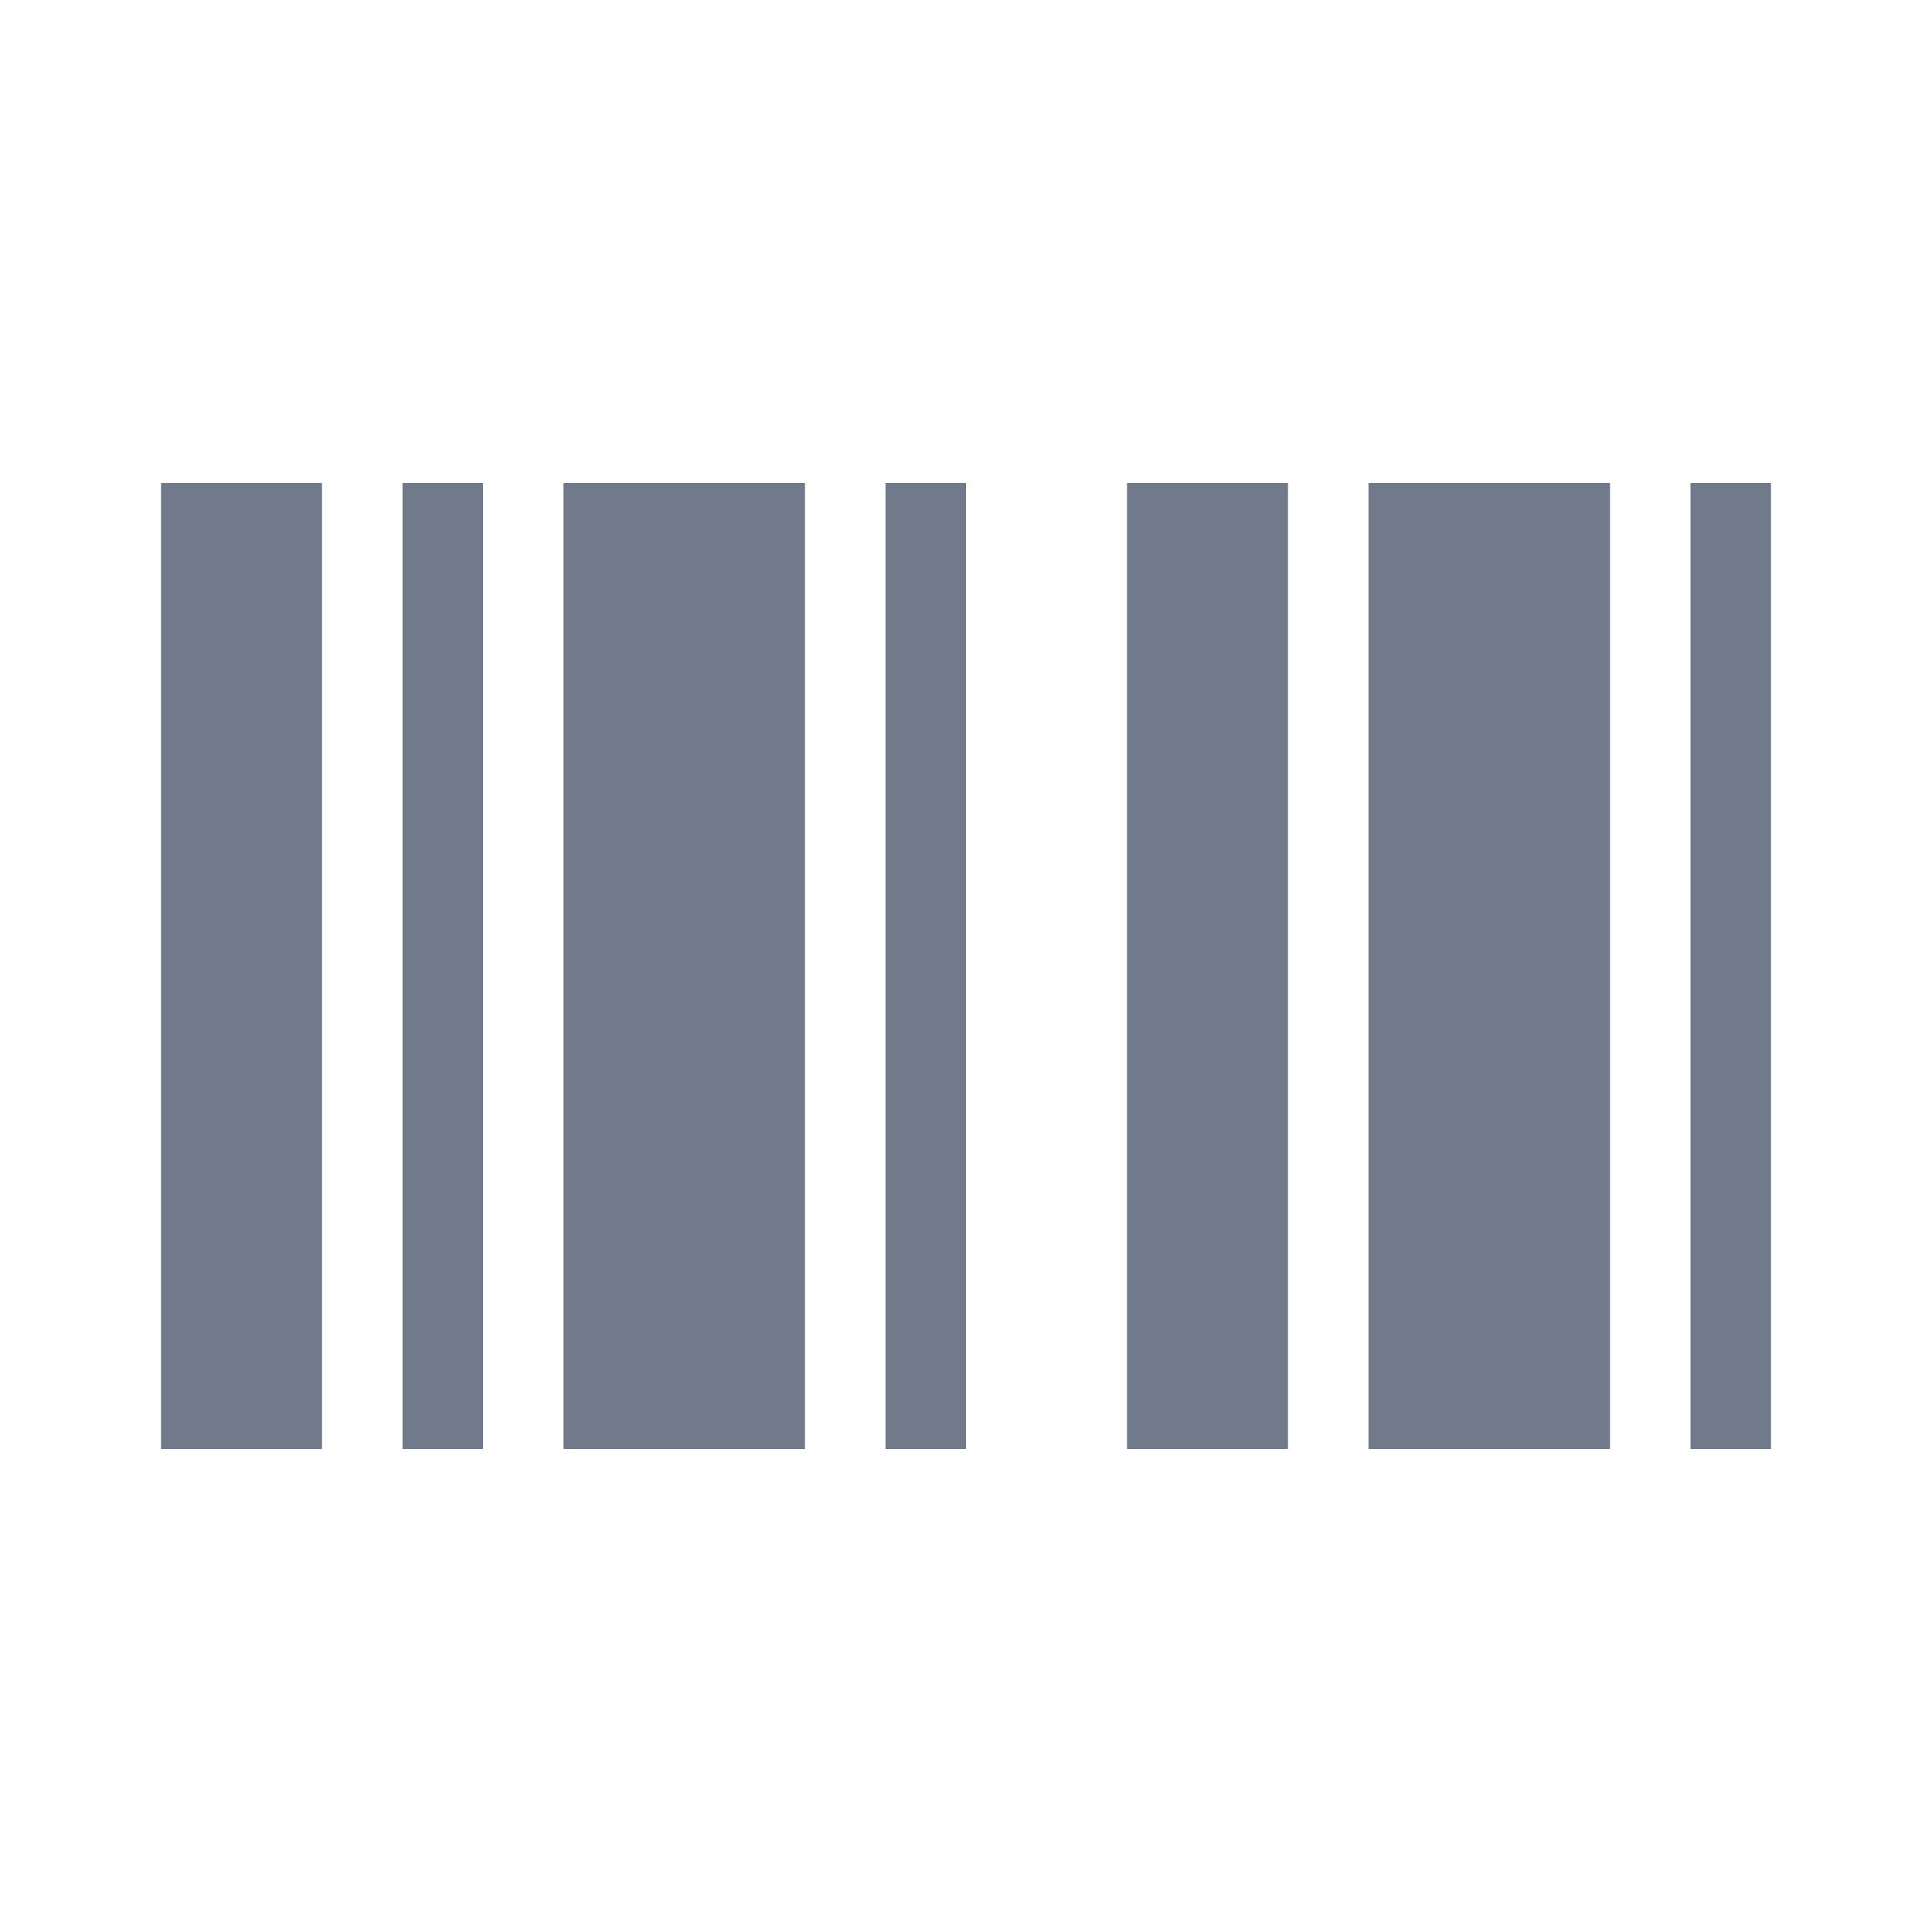
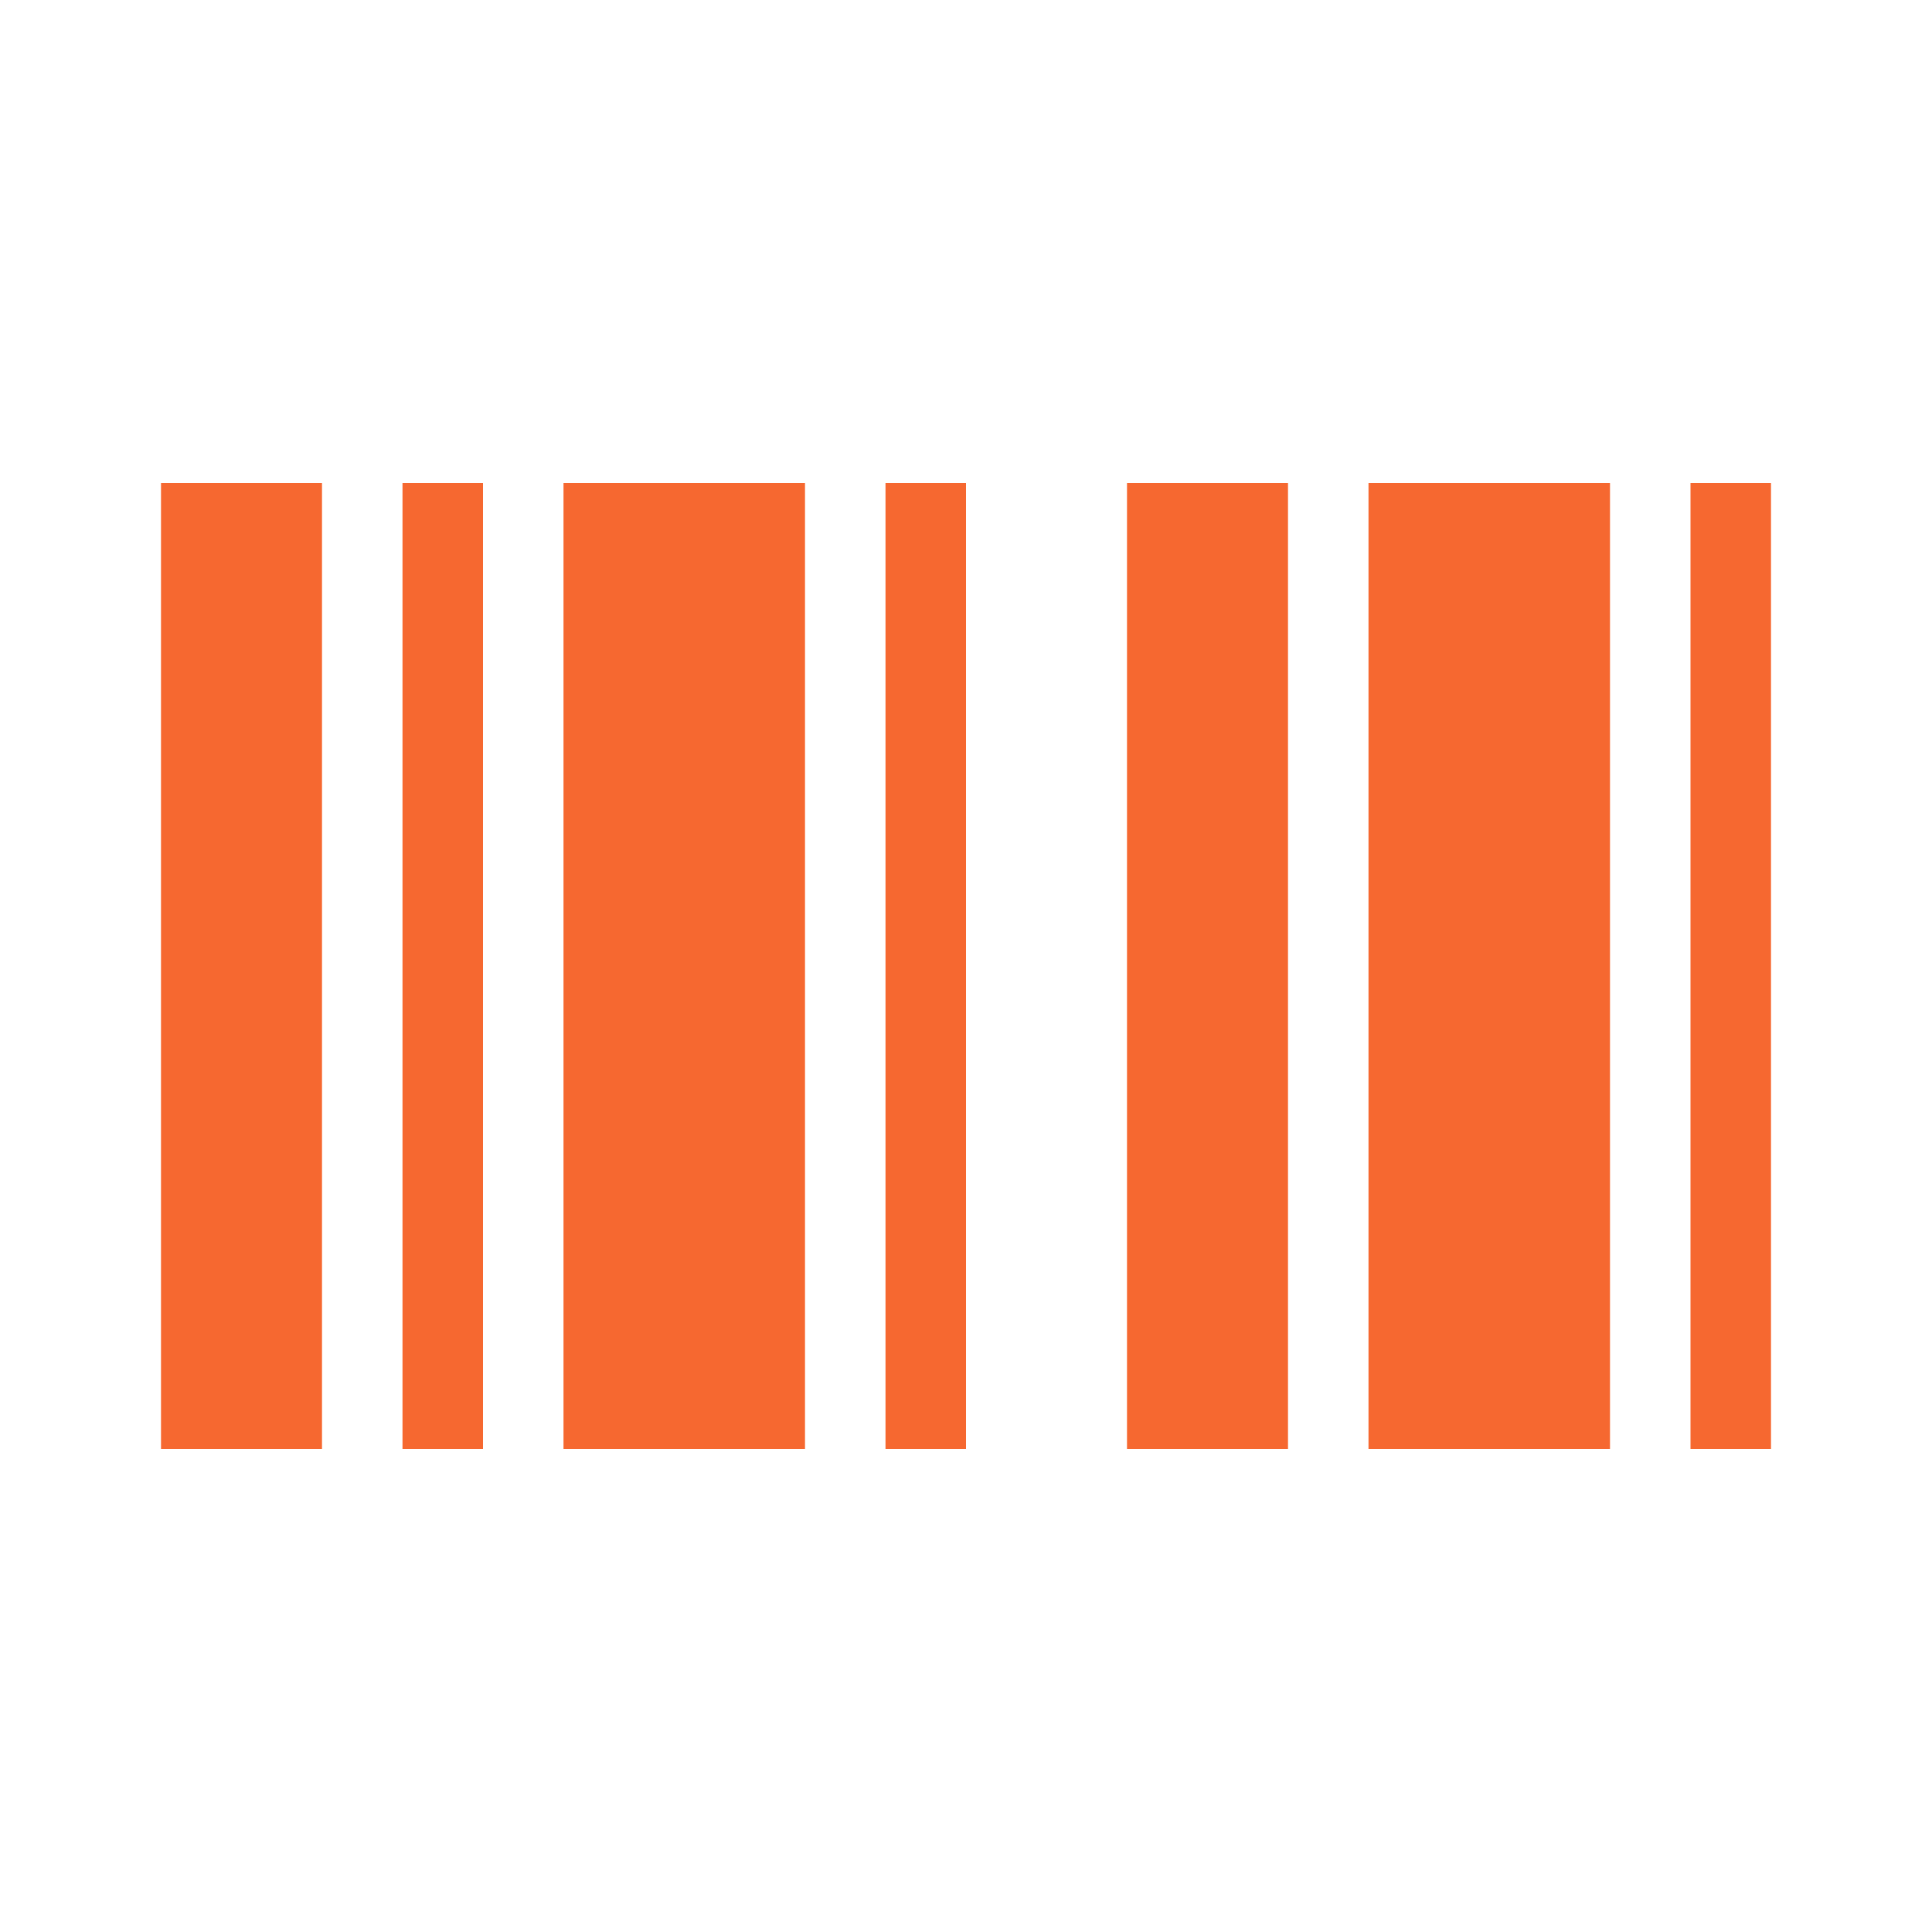
<svg xmlns="http://www.w3.org/2000/svg" version="1.1" width="24" height="24" viewBox="0 0 24 24">
-   <path fill="#707A8B" d="M2,6H4V18H2V6M5,6H6V18H5V6M7,6H10V18H7V6M11,6H12V18H11V6M14,6H16V18H14V6M17,6H20V18H17V6M21,6H22V18H21V6Z" />
+   <path fill="#F66830" d="M2,6H4V18H2V6M5,6H6V18H5V6M7,6H10V18H7V6M11,6H12V18H11V6M14,6H16V18H14V6M17,6H20V18H17V6M21,6H22V18H21V6Z" />
</svg>
